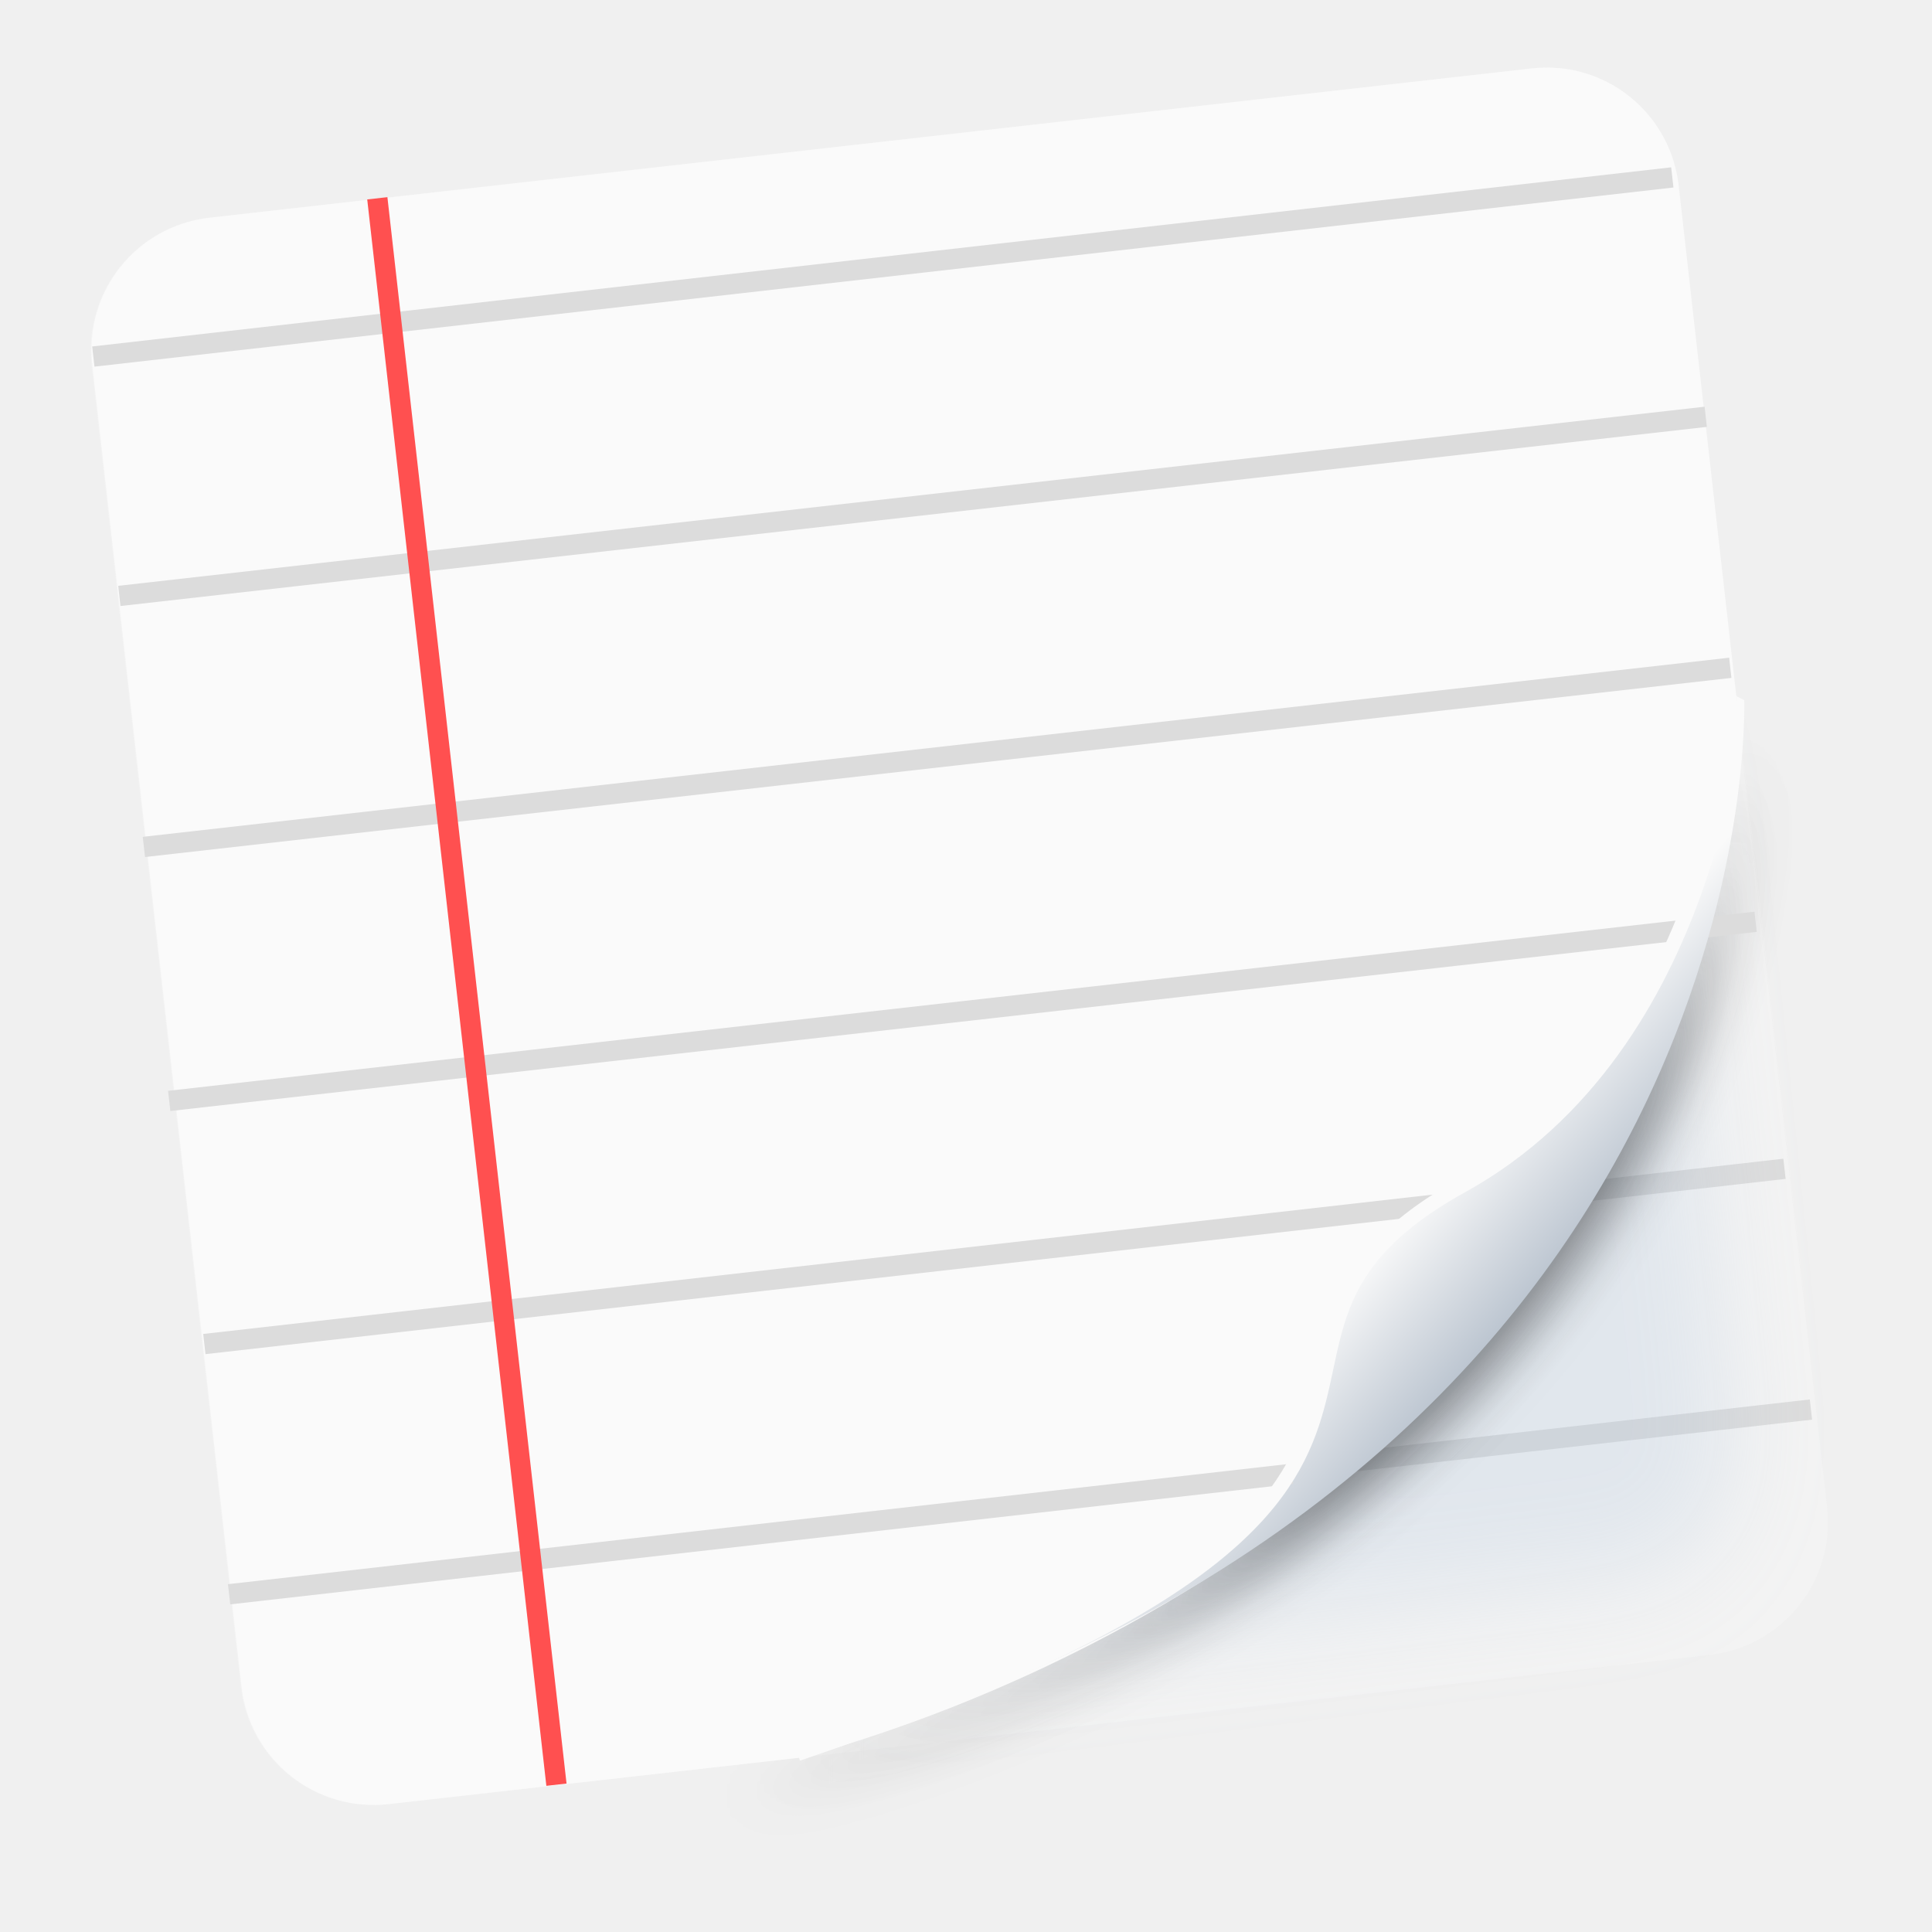
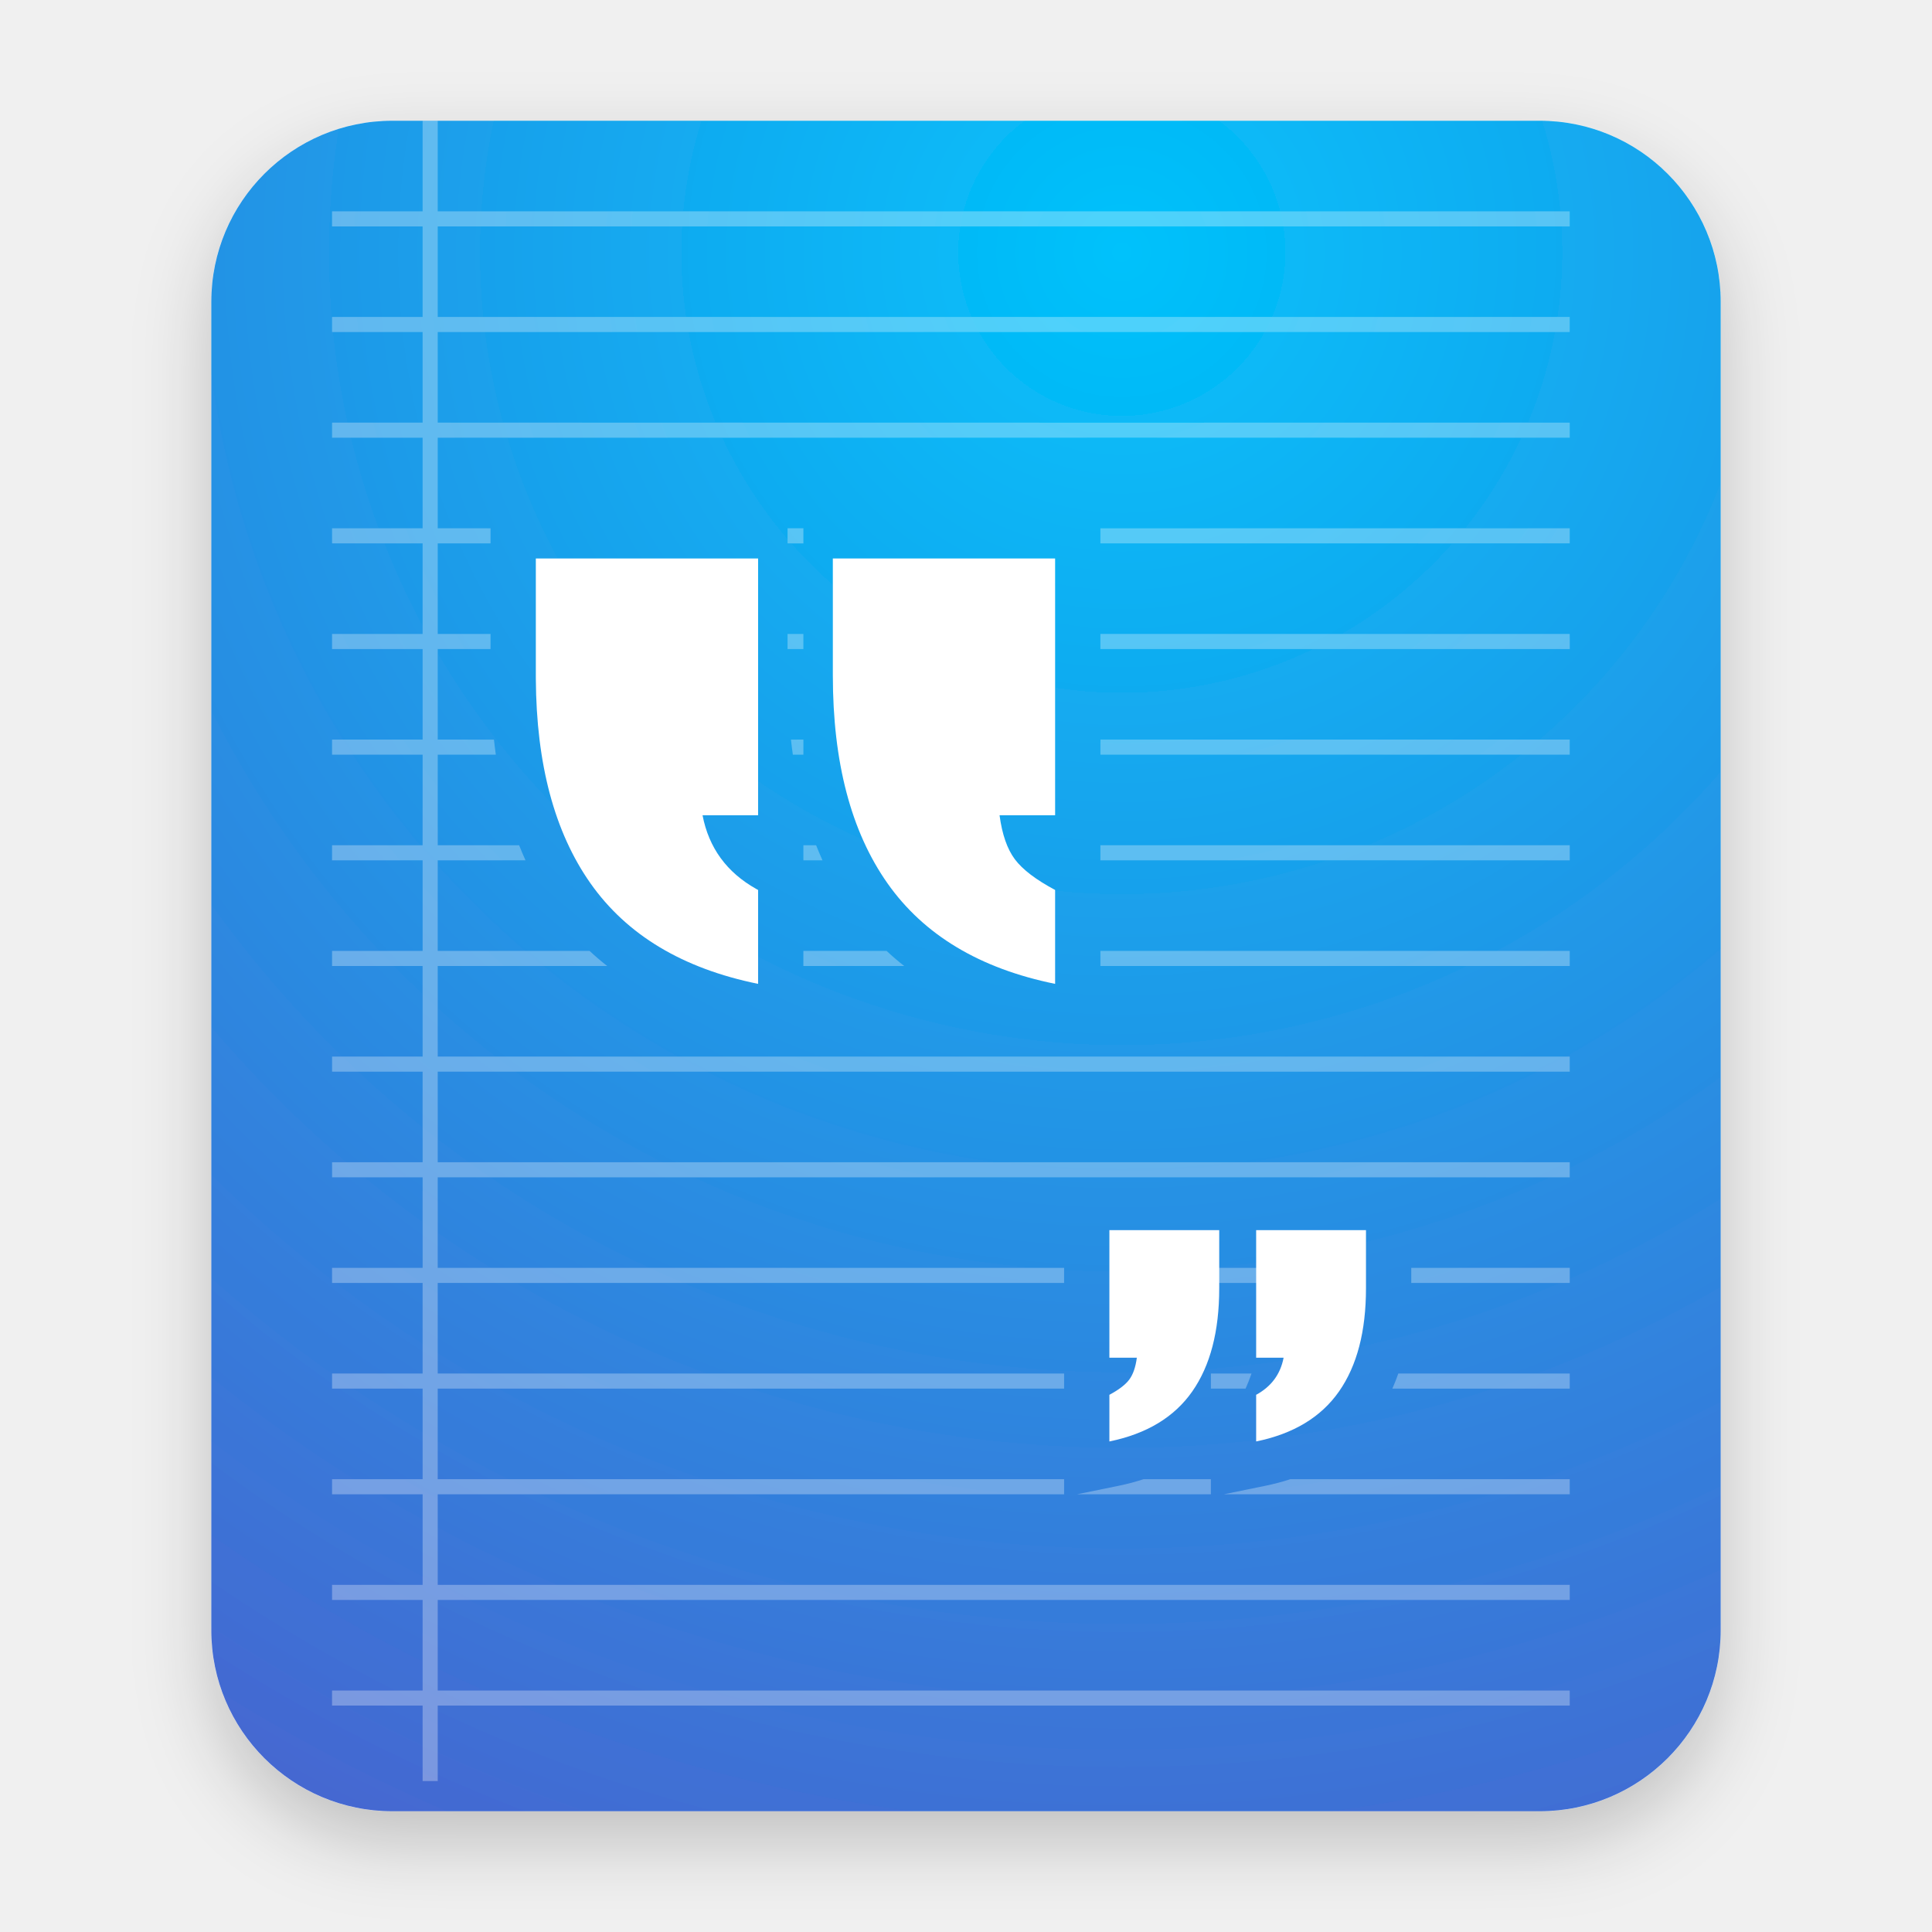
- <svg xmlns="http://www.w3.org/2000/svg" width="64" height="64" version="1.1" viewBox="0 0 16.933 16.933">
-   <defs>
-     <linearGradient id="linearGradient938" x1="80.368" x2="82.141" y1="13.177" y2="14.704" gradientTransform="matrix(.96154 0 0 .96154 -65.275 -1.6916)" gradientUnits="userSpaceOnUse">
-       <stop stop-color="#fafafa" offset="0" />
-       <stop stop-color="#90a0b3" offset="1" />
-     </linearGradient>
-     <filter id="filter1066" x="-.064" y="-.057" width="1.128" height="1.113" color-interpolation-filters="sRGB">
-       <feGaussianBlur stdDeviation="0.227" />
+ <svg xmlns="http://www.w3.org/2000/svg" width="512" height="512" viewBox="0 0 512 512" version="1.1" id="svg32">
+   <defs id="defs22">
+     <filter id="deepin-editor-a" width="127%" height="124.1%" x="-13.5%" y="-12.1%" filterUnits="objectBoundingBox">
+       <feOffset dy="8" in="SourceAlpha" result="shadowOffsetOuter1" id="feOffset2" />
+       <feGaussianBlur in="shadowOffsetOuter1" result="shadowBlurOuter1" stdDeviation="10" id="feGaussianBlur4" />
+       <feComposite in="shadowBlurOuter1" in2="SourceAlpha" operator="out" result="shadowBlurOuter1" id="feComposite6" />
+       <feColorMatrix in="shadowBlurOuter1" result="shadowMatrixOuter1" values="0 0 0 0 0   0 0 0 0 0   0 0 0 0 0  0 0 0 0.2 0" id="feColorMatrix8" />
+       <feMerge id="feMerge14">
+         <feMergeNode in="shadowMatrixOuter1" id="feMergeNode10" />
+         <feMergeNode in="SourceGraphic" id="feMergeNode12" />
+       </feMerge>
    </filter>
-     <filter id="filter1100" x="-.122" y="-.118" width="1.244" height="1.237" color-interpolation-filters="sRGB">
-       <feGaussianBlur stdDeviation="0.476" />
-     </filter>
+     <radialGradient id="deepin-editor-b" cx="60.953%" cy="7.944%" r="114.955%" fx="60.953%" fy="7.944%" gradientTransform="scale(1 .89286) rotate(73.386 .603 .084)">
+       <stop offset="0%" stop-color="#00C2FB" id="stop17" />
+       <stop offset="100%" stop-color="#003AE3" id="stop19" style="stop-color:#4568d1;stop-opacity:1" />
+     </radialGradient>
  </defs>
-   <rect transform="rotate(-6.4422)" x=".438" y="2.102" width="13.992" height="13.992" ry="1.167" fill="#f3f3f3" stroke-width=".962" />
-   <path d="m11.851 12.81 4.021-0.456" fill="none" stroke="#dcdcdc" stroke-width=".178" />
-   <path d="m13.949 10.436 1.691-0.192" fill="none" stroke="#dcdcdc" stroke-width=".178" />
-   <path transform="matrix(1.0331 0 0 .96962 -44.482 -3.0653)" d="m57.818 9.829s0.054 3.078-2.664 4.541c-2.245 1.208 0.939 2.689-5.86 5.099 8.851-2.575 8.524-9.64 8.524-9.64z" fill="#141414" filter="url(#filter1066)" opacity=".3" />
-   <path transform="matrix(.83588 0 0 .91427 -33.659 -3.0366)" d="m57.594 9.732c-0.154 5.725-5.052 8.686-8.523 9.64l8.286-0.936c0.668-0.075 1.145-0.674 1.07-1.343z" fill="#9cb8d7" filter="url(#filter1100)" opacity=".2" />
-   <path transform="matrix(1.0038 0 0 .93536 -42.747 -2.6146)" d="m57.818 9.829s0.054 3.078-2.664 4.541c-2.245 1.208 0.939 2.689-5.86 5.099 8.851-2.575 8.524-9.64 8.524-9.64z" fill="#141414" filter="url(#filter1066)" opacity=".3" />
-   <path d="m13.66 0.597c-0.077-0.007-0.157-0.006-0.237 0.003l-11.585 1.308c-0.642 0.073-1.101 0.648-1.029 1.29l1.308 11.585c0.073 0.642 0.648 1.101 1.29 1.029l3.623-0.409c3.338-0.918 8.043-3.766 8.191-9.268l0.8 7.078-1.308-11.585c-0.063-0.562-0.512-0.984-1.054-1.032z" fill="#fafafa" stroke-width=".962" />
-   <path d="m1.483 9.649 13.904-1.57" fill="none" stroke="#dcdcdc" stroke-width=".178" />
-   <path d="m1.791 11.78 10.932-1.239" fill="none" stroke="#dcdcdc" stroke-width=".178" />
-   <path d="m15.22 6.102s0.051 2.96-2.561 4.366c-2.159 1.162 0.902 2.586-5.635 4.903 8.51-2.476 8.263-9.235 8.263-9.235z" fill="url(#linearGradient938)" stroke-width=".962" />
-   <g fill="none">
-     <path d="m2.008 13.973 9.316-1.056" stroke="#dcdcdc" stroke-width=".178" />
-     <path d="m15.221 6.154s-0.181 3.007-2.41 4.239c-2.563 1.417 0.933 2.684-5.82 4.978" stroke="#fafafa" stroke-width=".127" />
-     <path d="m1.261 7.423 13.904-1.57" stroke="#dcdcdc" stroke-width=".178" />
-     <path d="m2.008 13.974" stroke="#000" stroke-width=".254px" />
-     <g stroke-width=".178">
-       <path d="m1.046 5.223 13.904-1.57" stroke="#dcdcdc" />
-       <path d="m0.818 3.125 13.839-1.57" stroke="#dcdcdc" />
-       <path d="m4.877 15.642-1.57-13.904" stroke="#ff5050" />
-     </g>
+   <g fill="none" fill-rule="evenodd" filter="url(#deepin-editor-a)" transform="translate(56 32)" id="g30">
+     <path fill="url(#deepin-editor-b)" d="M48,0 L352,0 C378.51,-4.86974701e-15 400,21.49 400,48 L400,400 C400,426.51 378.51,448 352,448 L48,448 C21.49,448 3.24649801e-15,426.51 0,400 L0,48 C-3.24649801e-15,21.49 21.49,4.86974701e-15 48,0 Z" id="path24" />
+     <path fill="#FFF" fill-opacity=".3" d="M60,0 L60,24 L360,24 L360,28 L60,28 L60,52 L360,52 L360,56 L60,56 L60,80 L360,80 L360,84 L60,84 L60,108 L74,108 L74,112 L60,112 L60,136 L74,136 L74,140 L60,140 L60,164 L74.899,164.001 C75.049,165.35 75.217,166.683 75.404,168.001 L60,168 L60,192 L81.573,192.001 C82.109,193.359 82.674,194.692 83.267,196.001 L60,196 L60,220 L100.244,220.001 C101.738,221.397 103.294,222.73 104.912,224 L60,224 L60,248 L360,248 L360,252 L60,252 L60,276 L360,276 L360,280 L60,280 L60,304 L226,304 L226,308 L60,308 L60,332 L226,332 L226,336 L60,336 L60,360 L226,360 L226,364 L60,364 L60,388 L360,388 L360,392 L60,392 L60,416 L360,416 L360,420 L60,420 L60,440 L56,440 L56,420 L32,420 L32,416 L56,416 L56,392 L32,392 L32,388 L56,388 L56,364 L32,364 L32,360 L56,360 L56,336 L32,336 L32,332 L56,332 L56,308 L32,308 L32,304 L56,304 L56,280 L32,280 L32,276 L56,276 L56,252 L32,252 L32,248 L56,248 L56,224 L32,224 L32,220 L56,220 L56,196 L32,196 L32,192 L56,192 L56,168 L32,168 L32,164 L56,164 L56,140 L32,140 L32,136 L56,136 L56,112 L32,112 L32,108 L56,108 L56,84 L32,84 L32,80 L56,80 L56,56 L32,56 L32,52 L56,52 L56,28 L32,28 L32,24 L56,24 L56,0 L60,0 Z M247.058,360.002 L264.892,360 L264.892,364 L229.428,364 L240.404,361.757 C242.713,361.285 244.932,360.7 247.058,360.002 Z M285.951,360.002 L360,360 L360,364 L268.321,364 L279.297,361.757 C281.606,361.285 283.825,360.7 285.951,360.002 Z M264.892,332 L275.671,332.001 C275.195,333.372 274.669,334.706 274.092,336.001 L264.892,336 L264.892,332 Z M314.564,332.001 L360,332 L360,336 L312.985,336.001 C313.562,334.706 314.088,333.372 314.564,332.001 Z M264.892,304 L279.107,304 L279.107,308 L264.892,308 L264.892,304 Z M318,304 L360,304 L360,308 L318,308 L318,304 Z M156.906,220 L178.955,220.001 C180.449,221.397 182.005,222.73 183.623,224 L156.906,224 L156.906,220 Z M235.617,220 L360,220 L360,224 L235.617,224 L235.617,220 Z M156.906,192 L160.284,192.001 C160.82,193.359 161.385,194.692 161.978,196.001 L156.906,196 L156.906,192 Z M235.617,192 L360,192 L360,196 L235.617,196 L235.617,192 Z M153.61,164.001 L156.906,164 L156.906,168 L154.115,168.001 C153.928,166.683 153.76,165.35 153.61,164.001 Z M235.617,164 L360,164 L360,168 L235.617,168 L235.617,164 Z M152.71,136 L156.906,136 L156.906,140 L152.71,140 L152.71,136 Z M235.617,136 L360,136 L360,140 L235.617,140 L235.617,136 Z M152.71,108 L156.906,108 L156.906,112 L152.71,112 L152.71,108 Z M235.617,108 L360,108 L360,112 L235.617,112 L235.617,108 Z" id="path26" />
+     <path fill="#FFF" d="M306,309.387 C306,320.823 303.616,329.946 298.849,336.757 C294.081,343.568 286.763,347.982 276.893,350 L276.893,337.64 C280.908,335.453 283.333,332.174 284.17,327.802 L276.893,327.802 L276.893,294 L306,294 L306,309.387 Z M267.107,294 L267.107,309.387 C267.107,320.823 264.723,329.946 259.956,336.757 C255.188,343.568 247.87,347.982 238,350 L238,337.64 C240.509,336.294 242.266,334.949 243.269,333.604 C244.273,332.258 244.942,330.324 245.277,327.802 L238,327.802 L238,294 L267.107,294 Z M144.906,116 L144.906,184.047 L130.18,184.047 C131.841,192.686 136.601,199.205 144.458,203.605 L144.906,203.852 L144.906,228.734 C124.932,224.672 110.121,215.785 100.473,202.074 C90.953,188.546 86.13,170.486 86.003,147.895 L86,146.977 L86,116 L144.906,116 Z M223.617,116 L223.617,184.047 L208.891,184.047 C209.568,189.125 210.922,193.018 212.953,195.727 C214.984,198.435 218.539,201.143 223.617,203.852 L223.617,203.852 L223.617,228.734 C203.643,224.672 188.832,215.785 179.184,202.074 C169.535,188.363 164.711,169.998 164.711,146.977 L164.711,146.977 L164.711,116 L223.617,116 Z" id="path28" />
  </g>
</svg>
